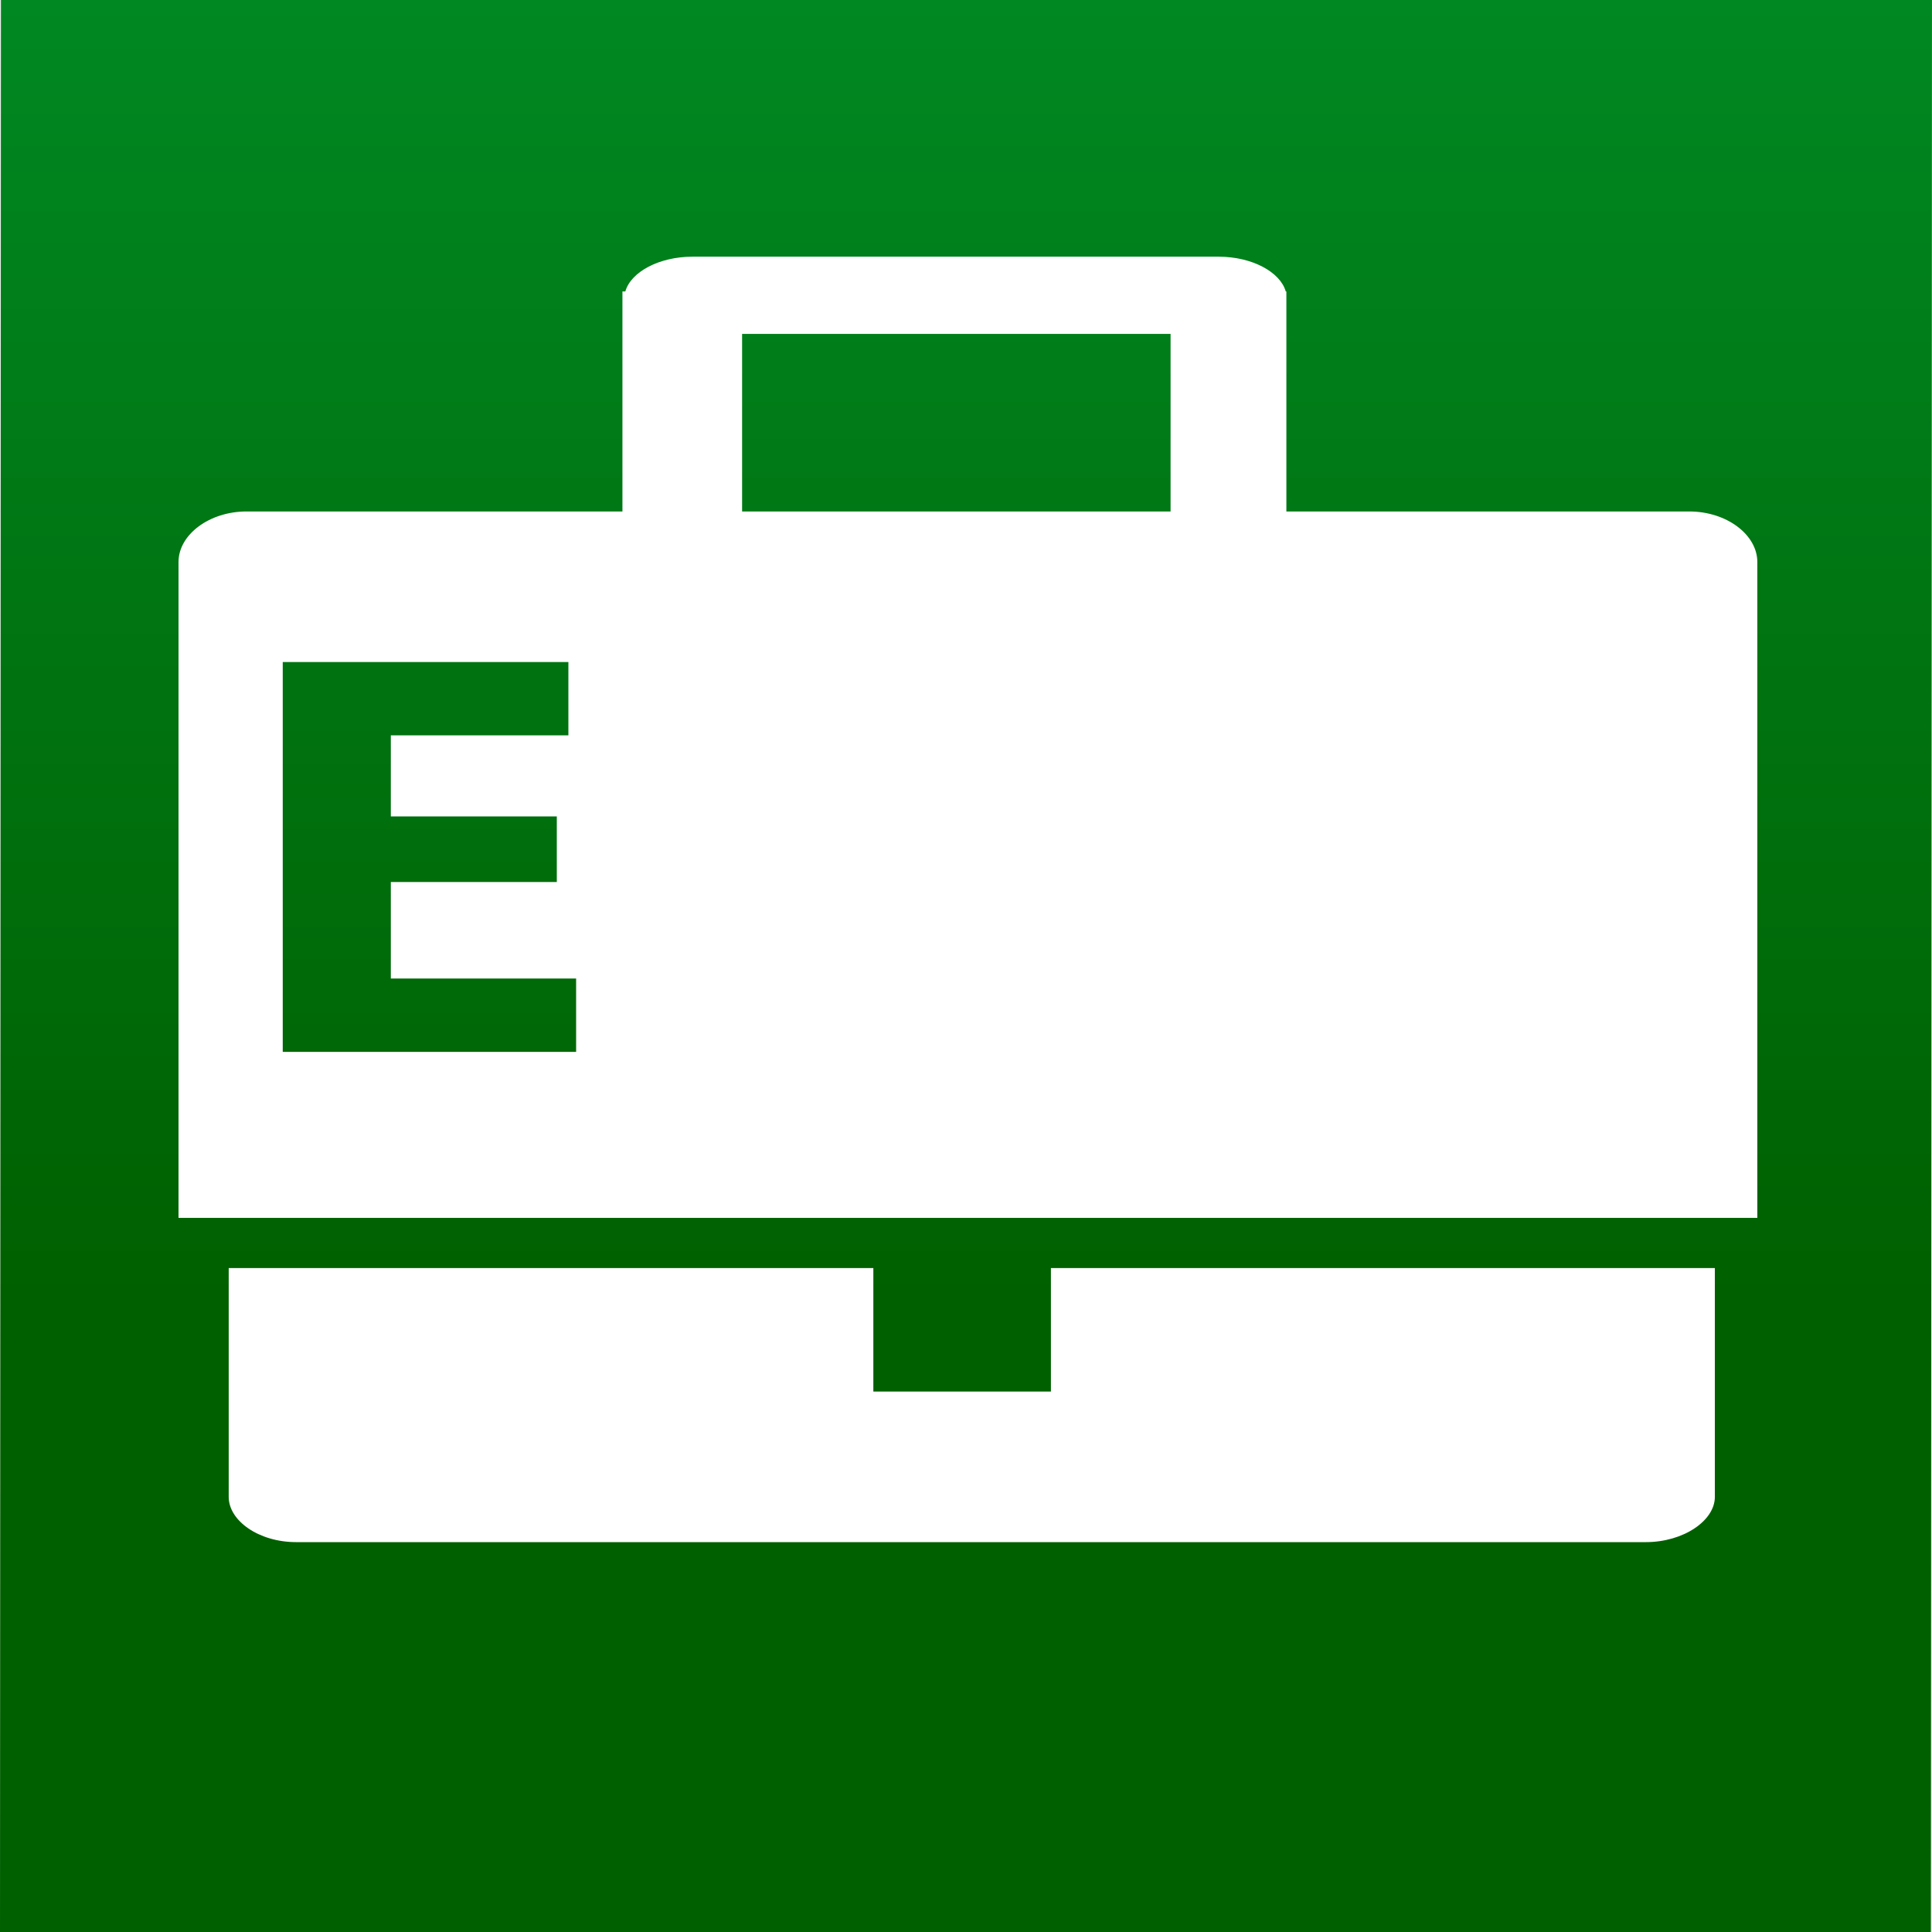
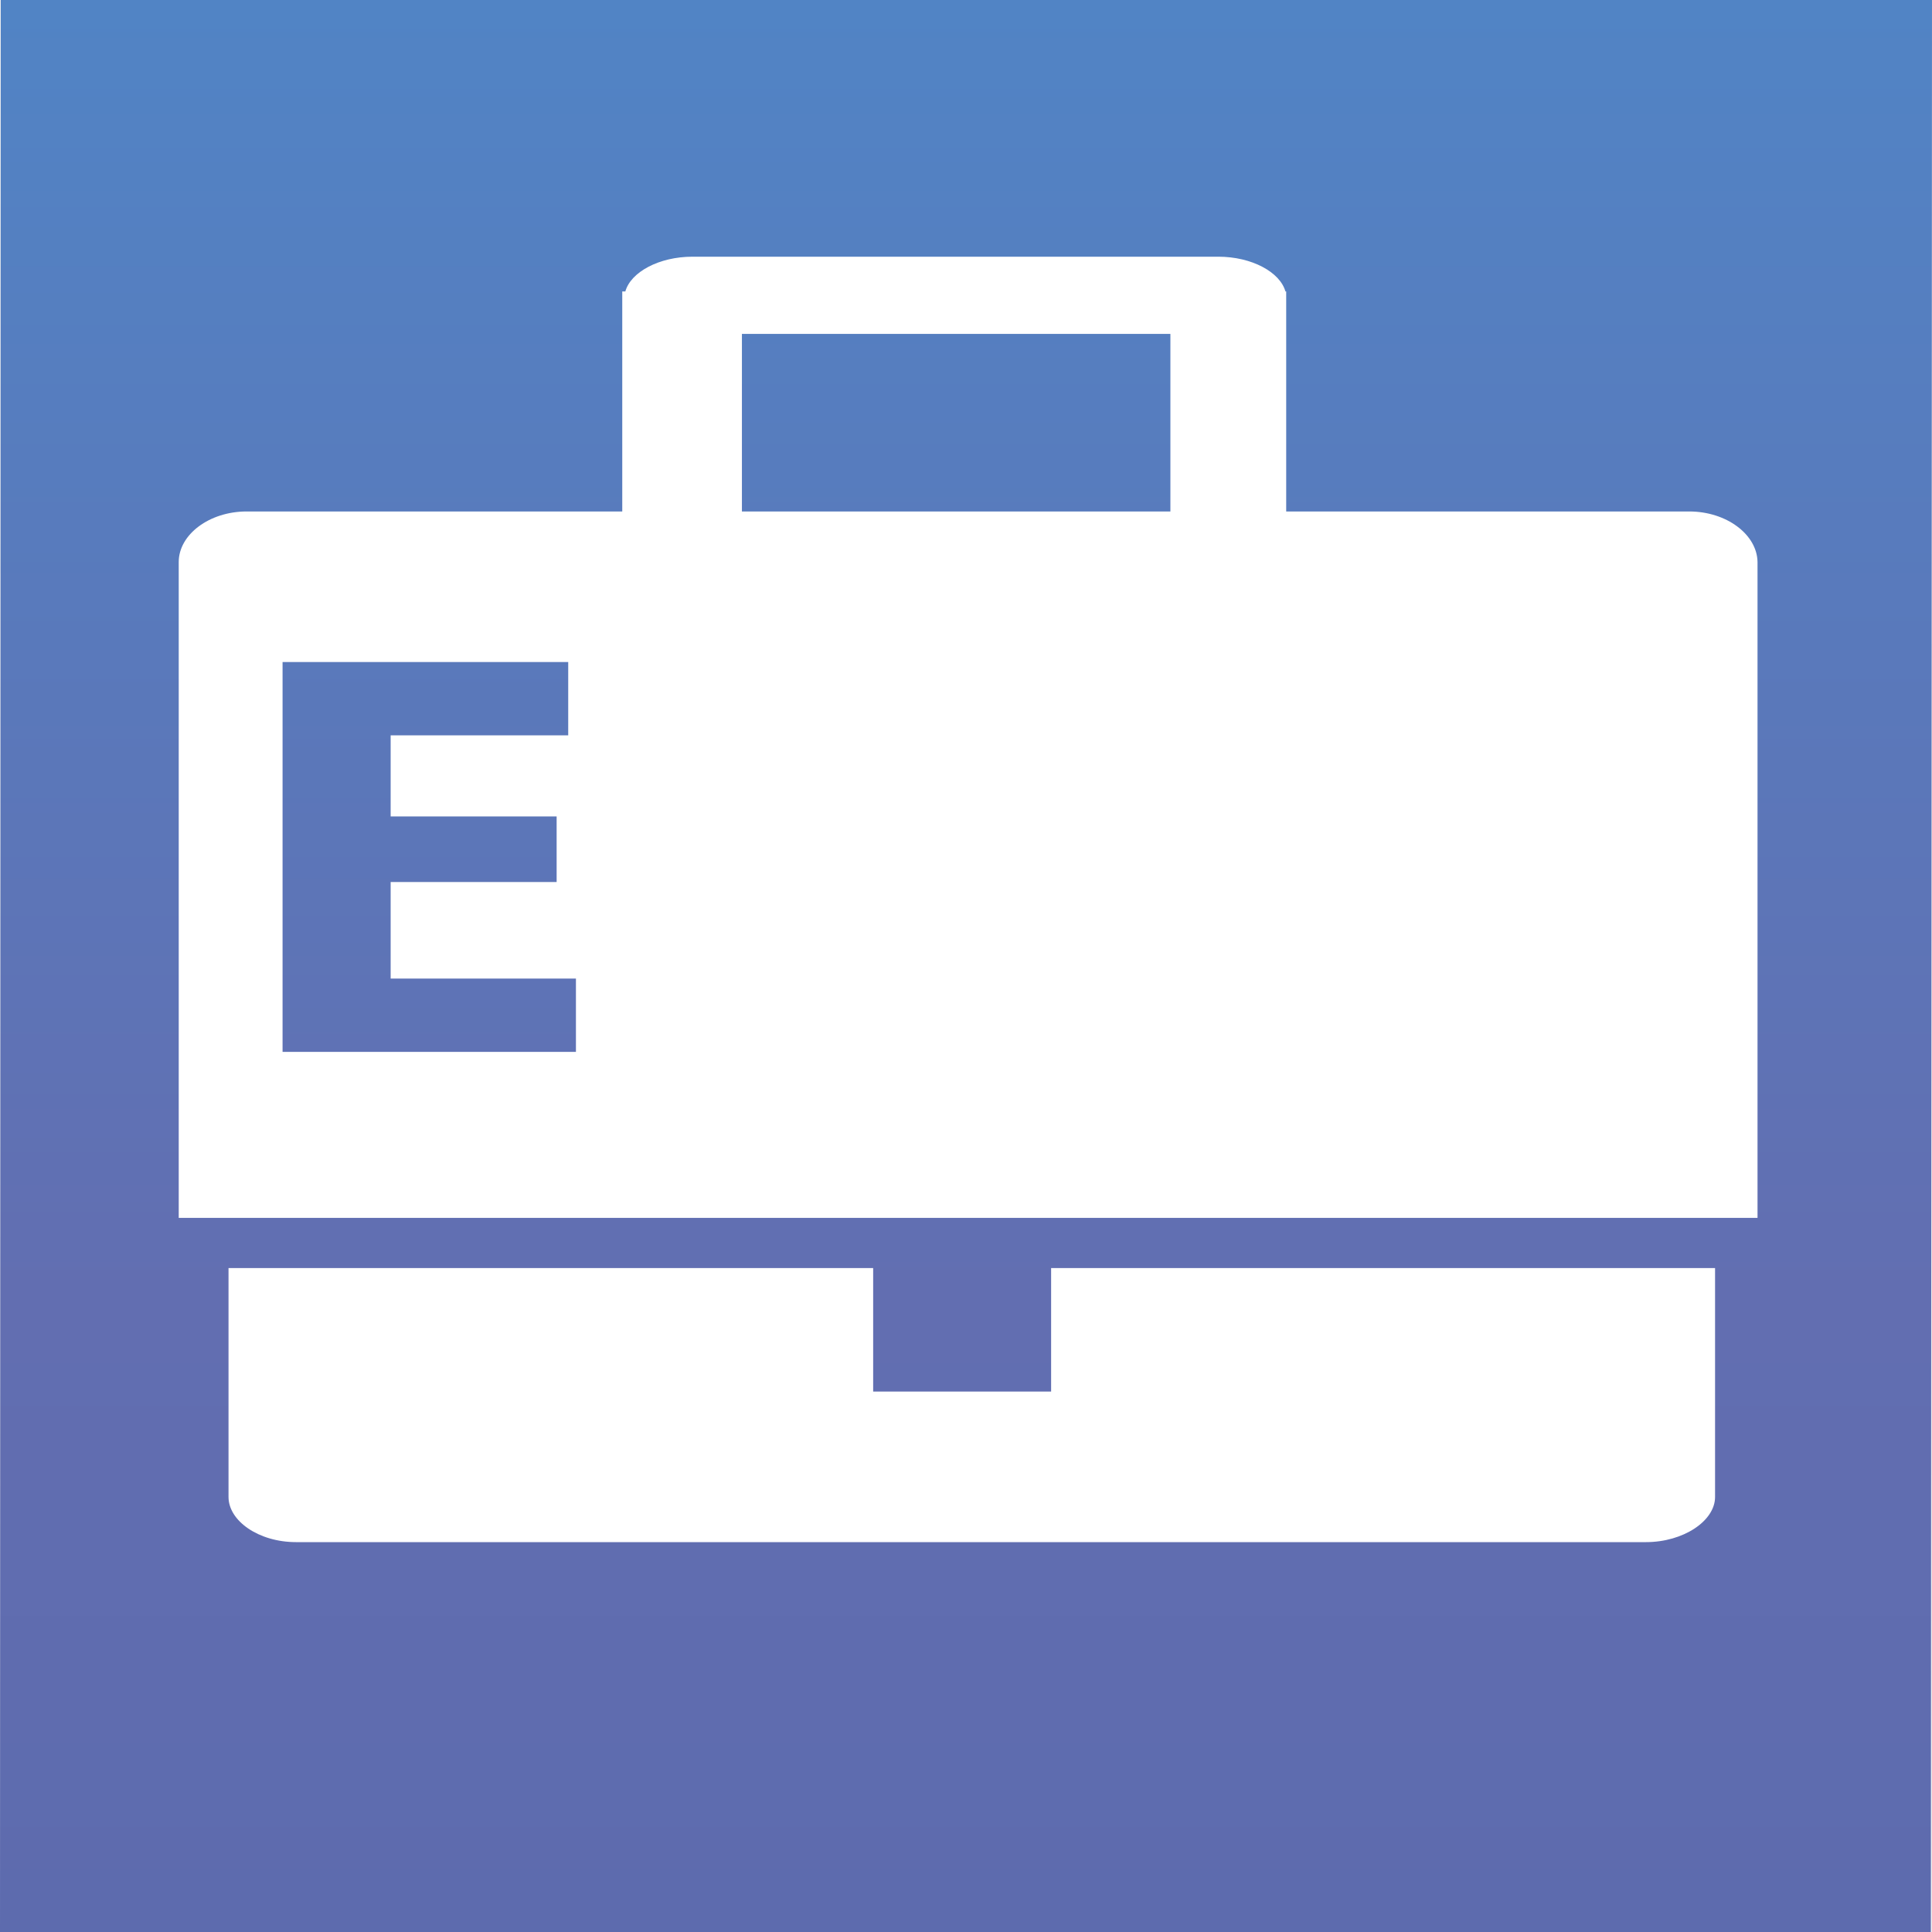
- <svg xmlns="http://www.w3.org/2000/svg" version="1.1" id="Слой_1" x="0px" y="0px" viewBox="0 0 500.494 500.499" enable-background="new 0 0 500.494 500.499" xml:space="preserve">
+ <svg xmlns="http://www.w3.org/2000/svg" version="1.1" id="Слой_1" x="0px" y="0px" viewBox="0 0 500.5 500.5" style="enable-background:new 0 0 500.5 500.5;" xml:space="preserve">
+   <style type="text/css">
+ 	.st0{fill:url(#SVGID_1_);}
+ 	.st1{fill:#FFFFFF;}
+ </style>
  <g>
-     <linearGradient id="SVGID_1_" gradientUnits="userSpaceOnUse" x1="250.248" y1="0" x2="250.248" y2="500.499">
-       <stop offset="0" style="stop-color:#008822" />
-       <stop offset="0.673" style="stop-color:#006000" />
-       <stop offset="1" style="stop-color:#006000" />
+     <linearGradient id="SVGID_1_" gradientUnits="userSpaceOnUse" x1="250.248" y1="502" x2="250.248" y2="1.501" gradientTransform="matrix(1 0 0 -1 0 502)">
+       <stop offset="0" style="stop-color:#5184C5" />
+       <stop offset="0.673" style="stop-color:#626EB1" />
+       <stop offset="1" style="stop-color:#5D6BAE" />
    </linearGradient>
-     <polygon fill="url(#SVGID_1_)" points="500.207,500.499 0,500.499 0.247,0 500.495,0  " />
+     <polygon class="st0" points="500.2,500.5 0,500.5 0.2,0 500.5,0  " />
    <g>
-       <path fill="#FFFFFF" d="M437.602,132.499H333.247v-57h-0.166c-1.412-5-8.676-9-17.375-9H179.372c-8.699,0-15.961,4-17.375,9h-0.75    v57H63.89c-9.703,0-17.642,6.029-17.642,13.086v169.914h409V145.585C455.247,138.528,447.308,132.499,437.602,132.499z     M149.247,272.499h-76v-101h74v19h-46v21h43v17h-43v25h48V272.499z M192.247,132.499v-46h111v46H192.247z" />
-       <path fill="#FFFFFF" d="M272.247,360.499h-46v-32h-167v59.278c0,6.175,7.771,11.722,17.475,11.722h349.654    c9.703,0,17.871-5.547,17.871-11.722v-59.278h-172V360.499z" />
+       <path class="st1" d="M437.6,132.5H333.2v-57h-0.2c-1.4-5-8.7-9-17.4-9H179.4c-8.7,0-16,4-17.4,9h-0.8v57H63.9    c-9.7,0-17.6,6-17.6,13.1v169.9h409V145.6C455.2,138.5,447.3,132.5,437.6,132.5z M149.2,272.5h-76v-101h74v19h-46v21h43v17h-43v25    h48V272.5z M192.2,132.5v-46h111v46H192.2z" />
+       <path class="st1" d="M272.2,360.5h-46v-32h-167v59.3c0,6.2,7.8,11.7,17.5,11.7h349.7c9.7,0,17.9-5.5,17.9-11.7v-59.3h-172V360.5z" />
    </g>
  </g>
</svg>
